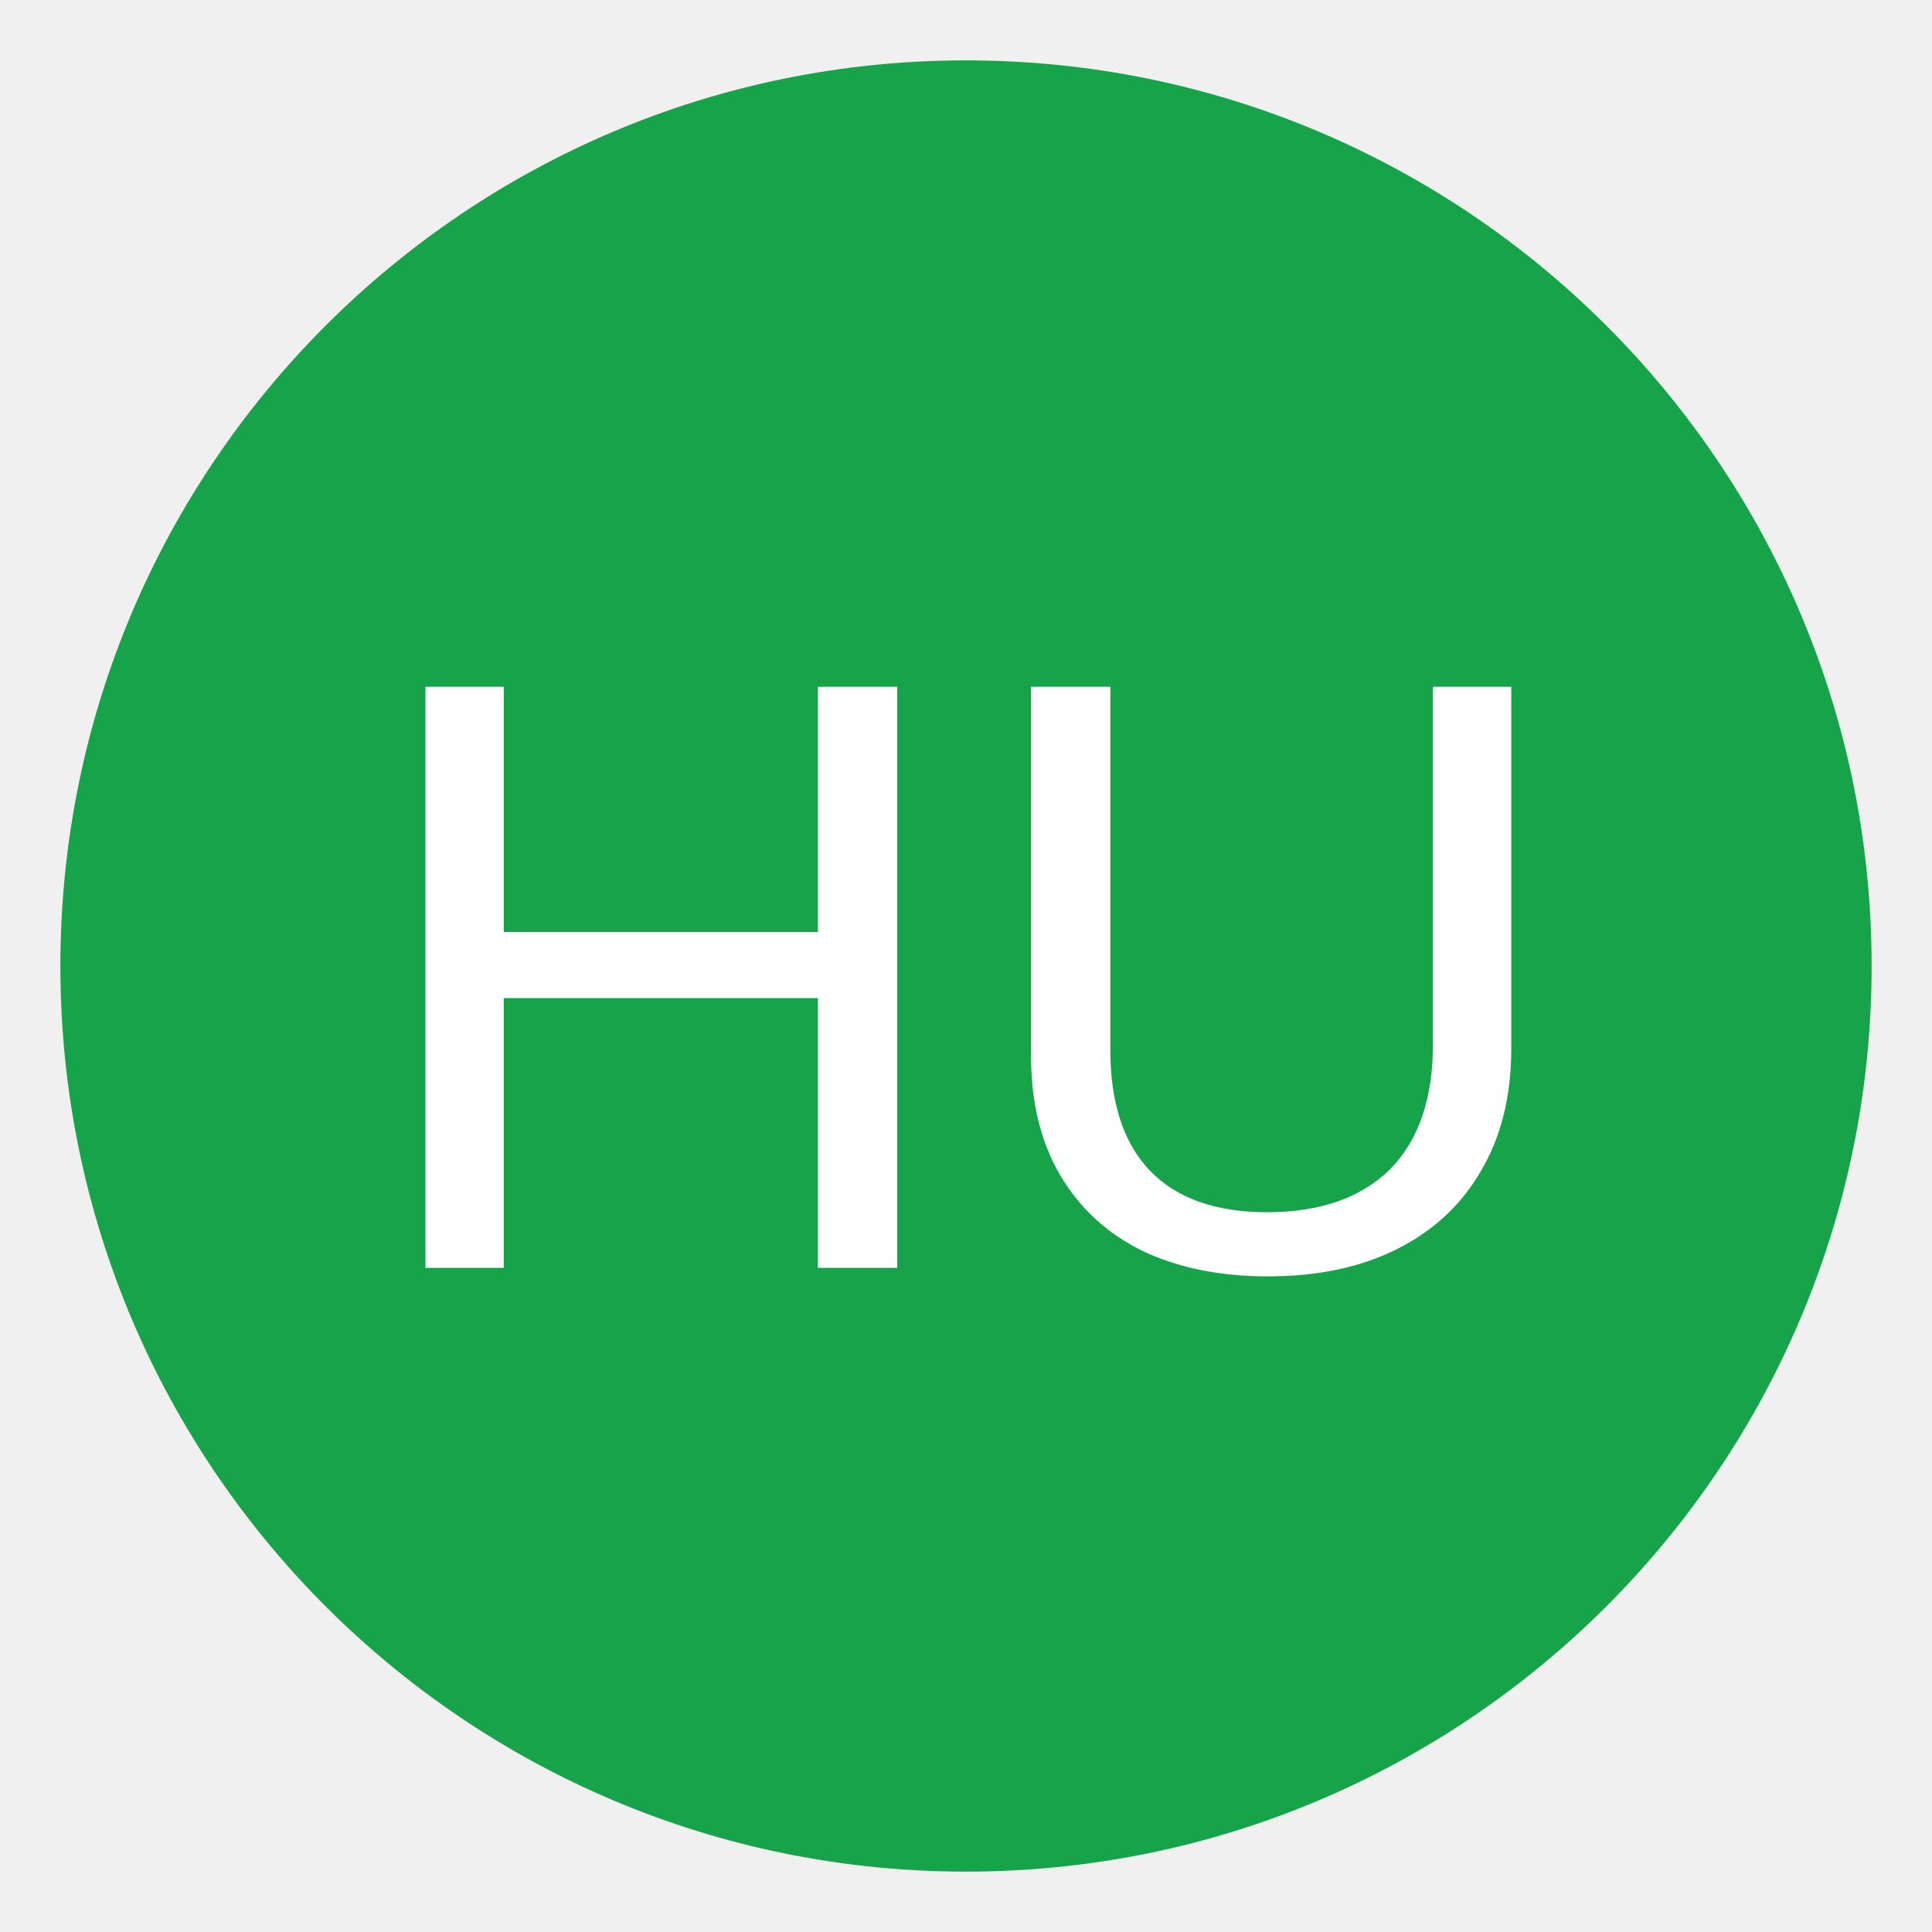
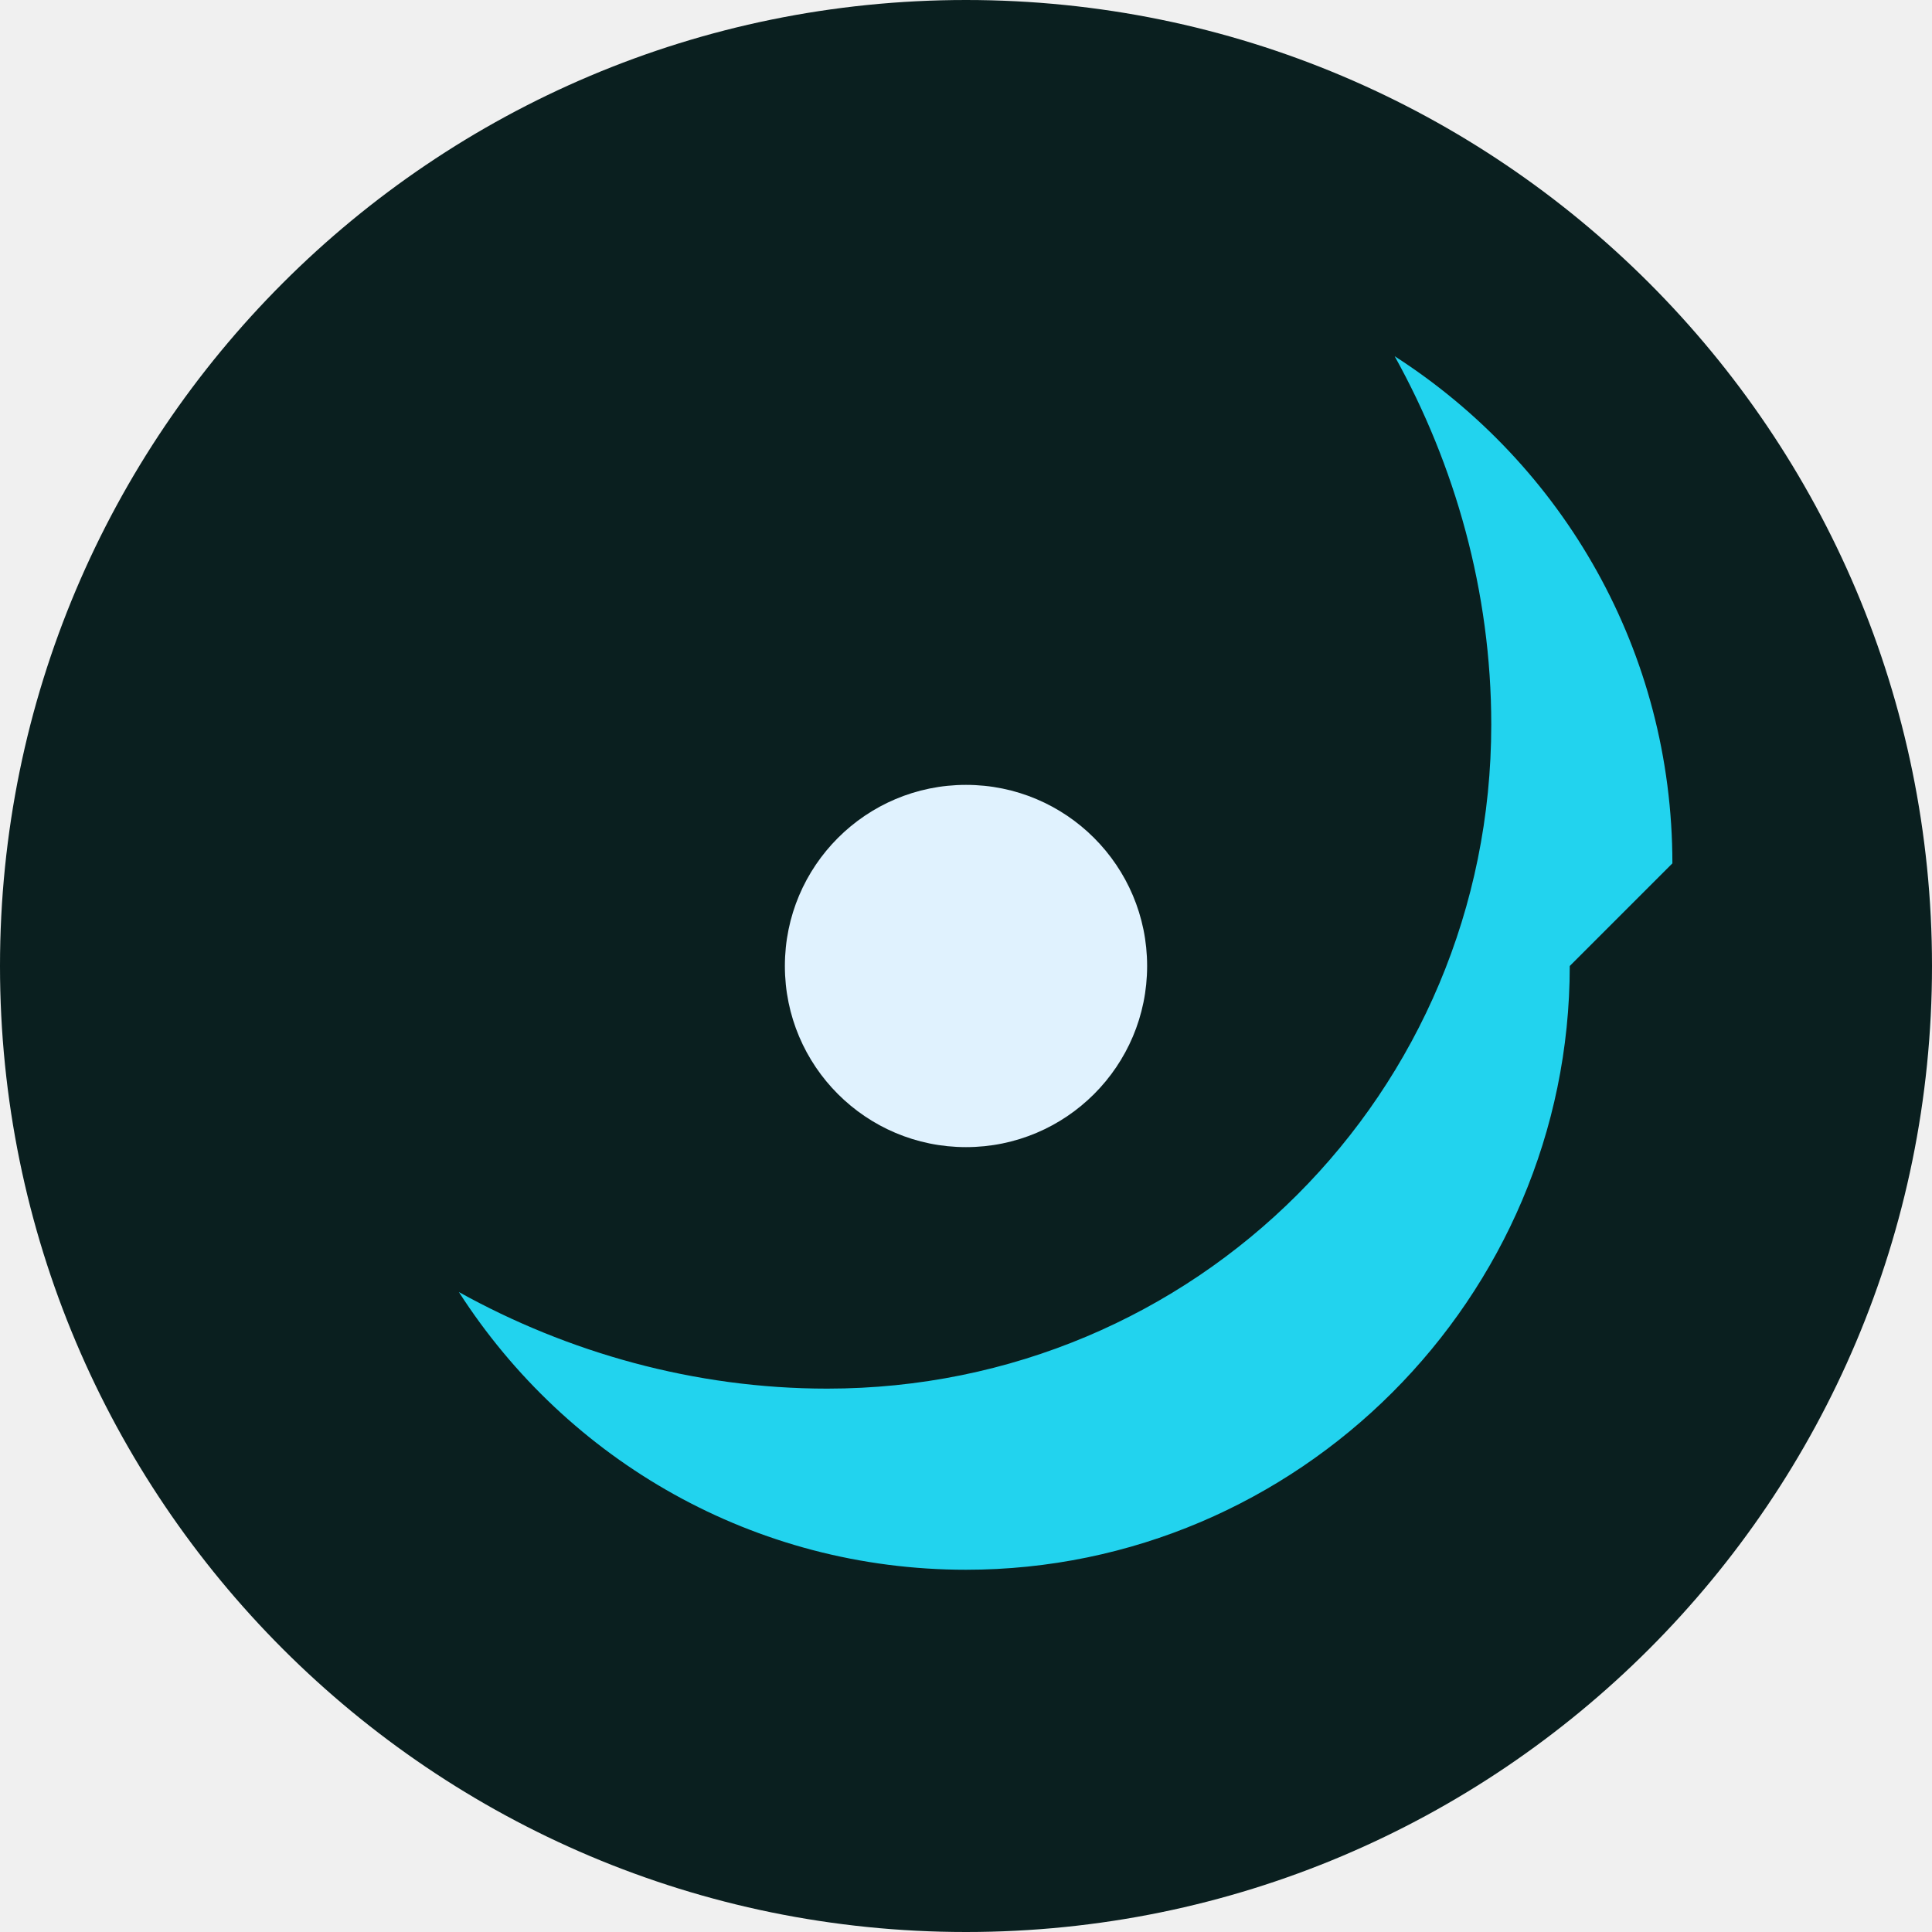
<svg xmlns="http://www.w3.org/2000/svg" width="32" height="32" viewBox="0 0 32 32">
-   <circle cx="16" cy="16" r="15" fill="#16a34a" />
-   <text x="16" y="21" font-size="14" font-family="Arial, Helvetica, sans-serif" fill="#fff" text-anchor="middle">HU</text>
+   <rect width="32" height="32" rx="16" fill="#0a1f1f" />
+   <path d="M26 16c0 5.5-4.5 10-10 10-3.5 0-6.6-1.8-8.4-4.6 1.8 1 3.9 1.6 6.1 1.6 6.1 0 11-4.9 11-11 0-2.2-0.6-4.3-1.6-6.1 2.8 1.8 4.6 4.9 4.6 8.4z" fill="#22d3ee" />
+   <circle cx="16" cy="16" r="3" fill="#e0f2fe" />
</svg>
